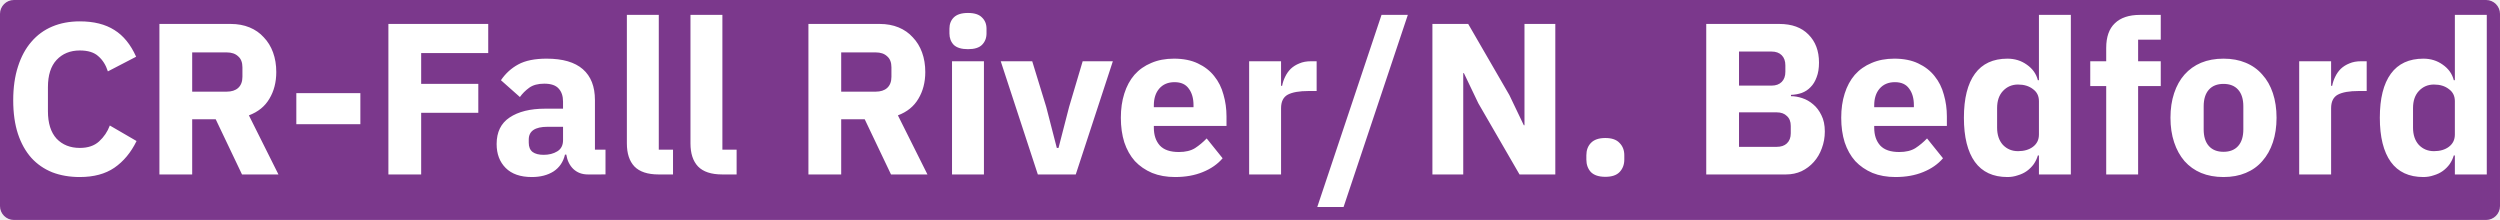
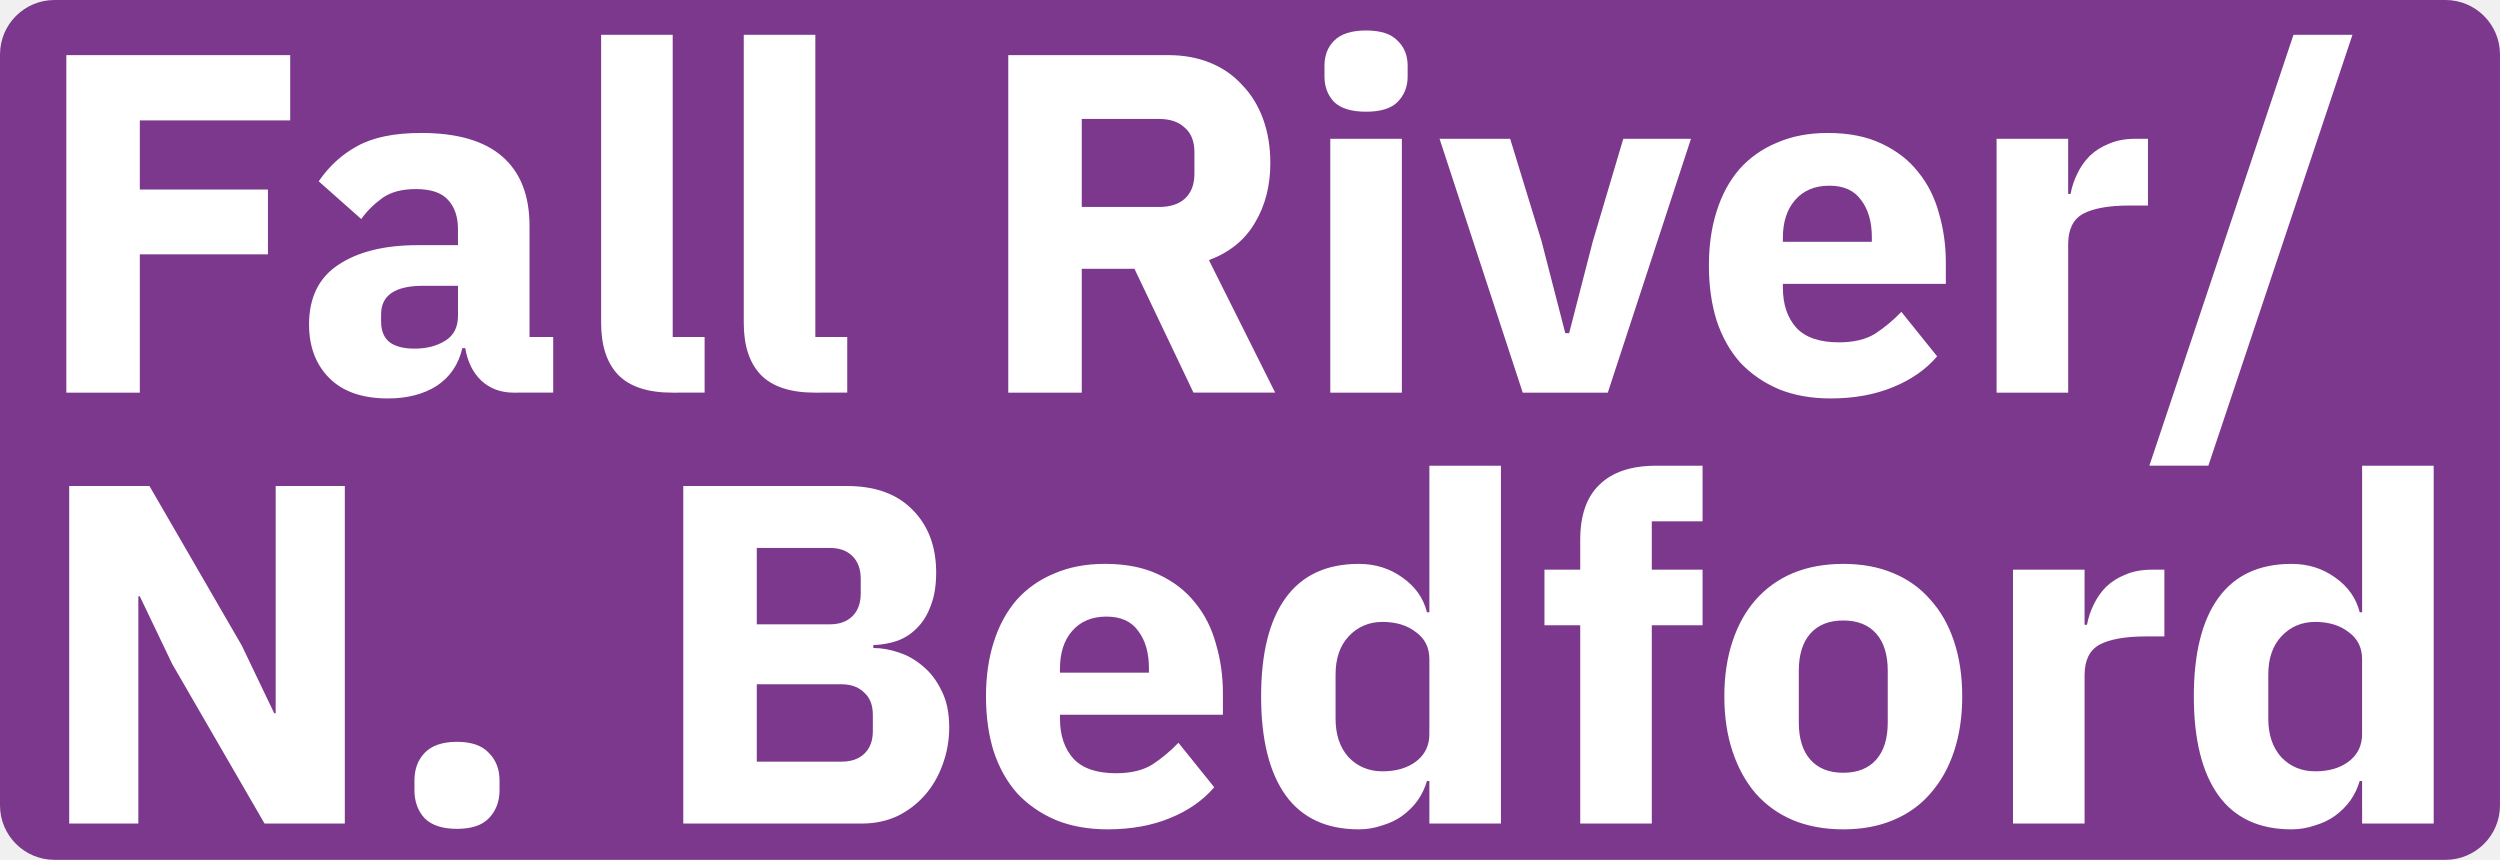
- <svg xmlns="http://www.w3.org/2000/svg" width="1079.733" height="95" viewBox="0 0 285.679 25.135" version="1.1" id="svg1" xml:space="preserve">
+ <svg xmlns="http://www.w3.org/2000/svg" width="481.469" height="165.594" viewBox="0 0 127.389 43.814" version="1.1" id="svg1" xml:space="preserve">
  <defs id="defs1" />
-   <g id="layer1" transform="translate(-37.94338,-46.55503)">
-     <rect style="fill:#7b388c;fill-opacity:1;stroke-width:0.479" id="rect14" width="285.679" height="25.135" x="37.943" y="46.555" ry="1.593" />
-     <path style="font-weight:bold;font-size:24.639px;line-height:22.175px;font-family:'IBM Plex Sans';-inkscape-font-specification:'IBM Plex Sans Bold';text-align:center;text-anchor:middle;fill:#ffffff;stroke-width:0.484" d="m 47.068,66.785 q -1.749,0 -3.154,-0.542 -1.404,-0.567 -2.39,-1.651 -0.986,-1.109 -1.528,-2.735 -0.542,-1.651 -0.542,-3.844 0,-2.168 0.542,-3.844 0.542,-1.7 1.528,-2.833 0.986,-1.158 2.39,-1.749 1.404,-0.591 3.154,-0.591 2.39,0 3.942,0.986 1.552,0.961 2.489,3.055 l -3.228,1.675 q -0.345,-1.084 -1.084,-1.725 -0.715,-0.665 -2.119,-0.665 -1.651,0 -2.661,1.084 -0.986,1.059 -0.986,3.104 v 2.76 q 0,2.045 0.986,3.129 1.01,1.059 2.661,1.059 1.38,0 2.193,-0.739 0.838,-0.764 1.232,-1.823 l 3.055,1.774 q -0.961,1.971 -2.538,3.055 -1.552,1.059 -3.942,1.059 z m 12.837,-0.296 H 56.16 v -17.198 h 8.155 q 1.183,0 2.144,0.394 0.961,0.394 1.626,1.133 0.69,0.715 1.059,1.725 0.37,1.01 0.37,2.242 0,1.749 -0.788,3.055 -0.764,1.306 -2.341,1.897 l 3.376,6.751 h -4.164 l -3.006,-6.308 h -2.686 z m 3.942,-9.461 q 0.838,0 1.306,-0.419 0.493,-0.444 0.493,-1.281 v -1.084 q 0,-0.838 -0.493,-1.257 -0.468,-0.444 -1.306,-0.444 h -3.942 v 4.484 z m 7.958,3.72 v -3.548 h 7.318 v 3.548 z m 10.521,5.741 v -17.198 h 11.408 v 3.326 h -7.663 v 3.523 h 6.529 v 3.302 h -6.529 v 7.047 z m 22.791,0 q -0.986,0 -1.651,-0.616 -0.641,-0.616 -0.813,-1.651 h -0.148 q -0.296,1.257 -1.306,1.922 -1.01,0.641 -2.489,0.641 -1.946,0 -2.981,-1.035 -1.035,-1.035 -1.035,-2.735 0,-2.045 1.478,-3.031 1.503,-1.01 4.065,-1.01 h 2.045 v -0.813 q 0,-0.936 -0.493,-1.478 -0.493,-0.567 -1.651,-0.567 -1.084,0 -1.725,0.468 -0.641,0.468 -1.059,1.059 l -2.168,-1.922 q 0.788,-1.158 1.971,-1.799 1.207,-0.665 3.252,-0.665 2.76,0 4.139,1.207 1.38,1.207 1.38,3.523 v 5.667 h 1.207 v 2.833 z m -5.051,-2.242 q 0.912,0 1.552,-0.394 0.665,-0.394 0.665,-1.281 v -1.528 h -1.774 q -2.144,0 -2.144,1.454 v 0.37 q 0,0.715 0.444,1.059 0.444,0.32 1.257,0.32 z m 13.133,2.242 q -1.873,0 -2.76,-0.912 -0.862,-0.912 -0.862,-2.636 v -14.685 h 3.647 v 15.399 h 1.626 v 2.833 z m 7.268,0 q -1.873,0 -2.76,-0.912 -0.862,-0.912 -0.862,-2.636 v -14.685 h 3.647 v 15.399 h 1.626 v 2.833 z m 13.601,0 h -3.745 v -17.198 h 8.155 q 1.183,0 2.144,0.394 0.961,0.394 1.626,1.133 0.69,0.715 1.059,1.725 0.37,1.01 0.37,2.242 0,1.749 -0.788,3.055 -0.764,1.306 -2.341,1.897 l 3.376,6.751 h -4.164 l -3.006,-6.308 h -2.686 z m 3.942,-9.461 q 0.838,0 1.306,-0.419 0.493,-0.444 0.493,-1.281 v -1.084 q 0,-0.838 -0.493,-1.257 -0.468,-0.444 -1.306,-0.444 h -3.942 v 4.484 z m 10.545,-4.854 q -1.109,0 -1.626,-0.493 -0.493,-0.517 -0.493,-1.306 v -0.542 q 0,-0.788 0.493,-1.281 0.517,-0.517 1.626,-0.517 1.109,0 1.602,0.517 0.517,0.493 0.517,1.281 v 0.542 q 0,0.788 -0.517,1.306 -0.493,0.493 -1.602,0.493 z m -1.823,1.38 h 3.647 v 12.935 h -3.647 z m 9.806,12.935 -4.238,-12.935 h 3.597 l 1.602,5.223 1.207,4.681 h 0.197 l 1.207,-4.681 1.552,-5.223 h 3.449 l -4.238,12.935 z m 15.695,0.296 q -1.478,0 -2.636,-0.468 -1.158,-0.493 -1.971,-1.355 -0.788,-0.887 -1.207,-2.144 -0.394,-1.257 -0.394,-2.809 0,-1.528 0.394,-2.76 0.394,-1.257 1.158,-2.144 0.788,-0.887 1.922,-1.355 1.133,-0.493 2.587,-0.493 1.602,0 2.735,0.542 1.158,0.542 1.873,1.454 0.739,0.912 1.059,2.119 0.345,1.183 0.345,2.489 v 1.084 h -8.303 v 0.197 q 0,1.281 0.69,2.045 0.69,0.739 2.168,0.739 1.133,0 1.848,-0.444 0.715,-0.468 1.331,-1.109 l 1.823,2.267 q -0.862,1.01 -2.267,1.577 -1.38,0.567 -3.154,0.567 z m -0.074,-10.841 q -1.109,0 -1.749,0.739 -0.616,0.715 -0.616,1.922 v 0.197 h 4.534 v -0.222 q 0,-1.183 -0.542,-1.897 -0.517,-0.739 -1.626,-0.739 z m 8.525,10.545 v -12.935 h 3.647 v 2.809 h 0.123 q 0.099,-0.542 0.345,-1.035 0.246,-0.517 0.641,-0.912 0.419,-0.394 0.986,-0.616 0.567,-0.246 1.331,-0.246 h 0.641 v 3.4 h -0.912 q -1.602,0 -2.39,0.419 -0.764,0.419 -0.764,1.552 v 7.564 z m 7.786,3.72 7.342,-21.953 h 3.006 l -7.342,21.953 z m 18.405,-11.851 -1.651,-3.449 h -0.074 v 11.58 h -3.523 v -17.198 h 4.09 l 4.706,8.131 1.651,3.449 h 0.074 v -11.58 h 3.523 v 17.198 h -4.09 z m 14.512,8.402 q -1.109,0 -1.651,-0.542 -0.517,-0.567 -0.517,-1.429 v -0.493 q 0,-0.862 0.517,-1.404 0.542,-0.567 1.651,-0.567 1.109,0 1.626,0.567 0.542,0.542 0.542,1.404 v 0.493 q 0,0.862 -0.542,1.429 -0.517,0.542 -1.626,0.542 z m 11.531,-17.469 h 8.353 q 2.144,0 3.326,1.207 1.207,1.207 1.207,3.203 0,0.986 -0.271,1.675 -0.246,0.69 -0.69,1.133 -0.419,0.444 -1.01,0.665 -0.567,0.197 -1.232,0.222 v 0.148 q 0.616,0 1.281,0.222 0.69,0.222 1.257,0.715 0.567,0.468 0.936,1.232 0.394,0.764 0.394,1.873 0,1.01 -0.345,1.922 -0.32,0.887 -0.912,1.552 -0.591,0.665 -1.404,1.059 -0.813,0.37 -1.774,0.37 h -9.116 z m 3.745,14.044 h 4.312 q 0.739,0 1.158,-0.394 0.444,-0.419 0.444,-1.158 v -0.838 q 0,-0.739 -0.444,-1.133 -0.419,-0.419 -1.158,-0.419 h -4.312 z m 0,-6.997 h 3.72 q 0.739,0 1.158,-0.419 0.419,-0.419 0.419,-1.158 v -0.739 q 0,-0.739 -0.419,-1.158 -0.419,-0.419 -1.158,-0.419 h -3.72 z m 17.888,10.447 q -1.478,0 -2.636,-0.468 -1.158,-0.493 -1.971,-1.355 -0.788,-0.887 -1.207,-2.144 -0.394,-1.257 -0.394,-2.809 0,-1.528 0.394,-2.76 0.394,-1.257 1.158,-2.144 0.788,-0.887 1.922,-1.355 1.133,-0.493 2.587,-0.493 1.602,0 2.735,0.542 1.158,0.542 1.873,1.454 0.739,0.912 1.059,2.119 0.345,1.183 0.345,2.489 v 1.084 h -8.303 v 0.197 q 0,1.281 0.69,2.045 0.69,0.739 2.168,0.739 1.133,0 1.848,-0.444 0.715,-0.468 1.331,-1.109 l 1.823,2.267 q -0.862,1.01 -2.267,1.577 -1.38,0.567 -3.154,0.567 z m -0.074,-10.841 q -1.109,0 -1.749,0.739 -0.616,0.715 -0.616,1.922 v 0.197 h 4.534 v -0.222 q 0,-1.183 -0.542,-1.897 -0.517,-0.739 -1.626,-0.739 z m 16.459,8.377 h -0.123 q -0.148,0.517 -0.468,0.986 -0.32,0.444 -0.788,0.788 -0.444,0.32 -1.035,0.493 -0.567,0.197 -1.183,0.197 -2.464,0 -3.72,-1.725 -1.257,-1.749 -1.257,-5.051 0,-3.302 1.257,-5.026 1.257,-1.725 3.72,-1.725 1.257,0 2.217,0.69 0.986,0.69 1.257,1.774 h 0.123 v -7.466 h 3.647 v 18.233 h -3.647 z m -2.39,-0.493 q 1.035,0 1.7,-0.493 0.69,-0.517 0.69,-1.404 v -3.819 q 0,-0.887 -0.69,-1.38 -0.665,-0.517 -1.7,-0.517 -1.035,0 -1.725,0.739 -0.665,0.715 -0.665,1.946 v 2.242 q 0,1.232 0.665,1.971 0.69,0.715 1.725,0.715 z m 10.077,-7.441 h -1.823 v -2.833 h 1.823 v -1.528 q 0,-1.873 0.986,-2.809 0.986,-0.961 2.883,-0.961 h 2.365 v 2.833 h -2.587 v 2.464 h 2.587 v 2.833 h -2.587 v 10.102 h -3.647 z m 13.404,10.398 q -1.429,0 -2.562,-0.468 -1.109,-0.468 -1.897,-1.355 -0.764,-0.887 -1.183,-2.144 -0.419,-1.257 -0.419,-2.809 0,-1.552 0.419,-2.809 0.419,-1.257 1.183,-2.119 0.788,-0.887 1.897,-1.355 1.133,-0.468 2.562,-0.468 1.429,0 2.538,0.468 1.133,0.468 1.897,1.355 0.788,0.862 1.207,2.119 0.419,1.257 0.419,2.809 0,1.552 -0.419,2.809 -0.419,1.257 -1.207,2.144 -0.764,0.887 -1.897,1.355 -1.109,0.468 -2.538,0.468 z m 0,-2.883 q 1.084,0 1.675,-0.665 0.591,-0.665 0.591,-1.897 v -2.636 q 0,-1.232 -0.591,-1.897 -0.591,-0.665 -1.675,-0.665 -1.084,0 -1.675,0.665 -0.591,0.665 -0.591,1.897 v 2.636 q 0,1.232 0.591,1.897 0.591,0.665 1.675,0.665 z m 8.648,2.587 v -12.935 h 3.647 v 2.809 h 0.123 q 0.099,-0.542 0.345,-1.035 0.246,-0.517 0.641,-0.912 0.419,-0.394 0.986,-0.616 0.567,-0.246 1.331,-0.246 h 0.641 v 3.4 h -0.912 q -1.602,0 -2.39,0.419 -0.764,0.419 -0.764,1.552 v 7.564 z m 17.789,-2.168 h -0.123 q -0.148,0.517 -0.468,0.986 -0.32,0.444 -0.788,0.788 -0.444,0.32 -1.035,0.493 -0.567,0.197 -1.183,0.197 -2.464,0 -3.72,-1.725 -1.257,-1.749 -1.257,-5.051 0,-3.302 1.257,-5.026 1.257,-1.725 3.72,-1.725 1.257,0 2.218,0.69 0.986,0.69 1.257,1.774 h 0.123 v -7.466 h 3.647 v 18.233 h -3.647 z m -2.39,-0.493 q 1.035,0 1.7,-0.493 0.69,-0.517 0.69,-1.404 v -3.819 q 0,-0.887 -0.69,-1.38 -0.665,-0.517 -1.7,-0.517 -1.035,0 -1.725,0.739 -0.665,0.715 -0.665,1.946 v 2.242 q 0,1.232 0.665,1.971 0.69,0.715 1.725,0.715 z" id="text14" aria-label="CR-Fall River/N. Bedford" />
+   <g id="layer1" transform="translate(-168.6234,-50.12777)">
+     <rect style="fill:#7b388c;fill-opacity:1;stroke-width:0.422" id="rect14" width="127.389" height="43.814" x="168.623" y="50.128" ry="2.777" />
+     <path style="font-weight:bold;font-size:24.639px;line-height:22.175px;font-family:'IBM Plex Sans';-inkscape-font-specification:'IBM Plex Sans Bold';text-align:center;text-anchor:middle;fill:#ffffff;stroke-width:0.484" d="m 172.003,70.135 v -17.198 h 11.408 v 3.326 h -7.663 v 3.523 h 6.529 v 3.302 h -6.529 v 7.047 z m 22.791,0 c -0.657,0 -1.207,-0.205 -1.651,-0.616 -0.427,-0.411 -0.698,-0.961 -0.813,-1.651 h -0.148 c -0.197,0.838 -0.632,1.478 -1.306,1.922 -0.673,0.427 -1.503,0.641 -2.489,0.641 -1.298,0 -2.291,-0.345 -2.981,-1.035 -0.69,-0.69 -1.035,-1.602 -1.035,-2.735 0,-1.363 0.493,-2.374 1.478,-3.031 1.002,-0.673 2.357,-1.01 4.065,-1.01 h 2.045 v -0.813 c 0,-0.624 -0.164,-1.117 -0.493,-1.478 -0.329,-0.378 -0.879,-0.567 -1.651,-0.567 -0.723,0 -1.298,0.156 -1.725,0.468 -0.427,0.312 -0.78,0.665 -1.059,1.059 l -2.168,-1.922 c 0.526,-0.772 1.183,-1.372 1.971,-1.799 0.805,-0.444 1.889,-0.665 3.252,-0.665 1.84,0 3.219,0.402 4.139,1.207 0.92,0.805 1.38,1.979 1.38,3.523 v 5.667 h 1.207 v 2.833 z m -5.051,-2.242 c 0.608,0 1.125,-0.131 1.552,-0.394 0.444,-0.263 0.665,-0.69 0.665,-1.281 v -1.528 h -1.774 c -1.429,0 -2.144,0.485 -2.144,1.454 v 0.37 c 0,0.476 0.148,0.83 0.444,1.059 0.296,0.214 0.715,0.32 1.257,0.32 z m 13.133,2.242 c -1.248,0 -2.168,-0.304 -2.76,-0.912 -0.575,-0.608 -0.862,-1.487 -0.862,-2.636 v -14.685 h 3.647 v 15.399 h 1.626 v 2.833 z m 7.268,0 c -1.248,0 -2.168,-0.304 -2.76,-0.912 -0.575,-0.608 -0.862,-1.487 -0.862,-2.636 v -14.685 h 3.647 v 15.399 h 1.626 v 2.833 z m 13.601,0 h -3.745 v -17.198 h 8.155 c 0.788,0 1.503,0.131 2.144,0.394 0.641,0.263 1.183,0.641 1.626,1.133 0.46,0.476 0.813,1.051 1.059,1.725 0.246,0.673 0.37,1.421 0.37,2.242 0,1.166 -0.263,2.185 -0.788,3.055 -0.509,0.871 -1.289,1.503 -2.341,1.897 l 3.376,6.751 h -4.164 l -3.006,-6.308 h -2.686 z m 3.942,-9.461 c 0.558,0 0.994,-0.14 1.306,-0.419 0.329,-0.296 0.493,-0.723 0.493,-1.281 v -1.084 c 0,-0.558 -0.164,-0.977 -0.493,-1.257 -0.312,-0.296 -0.747,-0.444 -1.306,-0.444 h -3.942 v 4.484 z m 10.545,-4.854 c -0.739,0 -1.281,-0.164 -1.626,-0.493 -0.329,-0.345 -0.493,-0.78 -0.493,-1.306 v -0.542 c 0,-0.526 0.164,-0.953 0.493,-1.281 0.345,-0.345 0.887,-0.517 1.626,-0.517 0.739,0 1.273,0.172 1.602,0.517 0.345,0.329 0.517,0.756 0.517,1.281 v 0.542 c 0,0.526 -0.172,0.961 -0.517,1.306 -0.329,0.329 -0.862,0.493 -1.602,0.493 z m -1.823,1.38 h 3.647 v 12.935 h -3.647 z m 9.806,12.935 -4.238,-12.935 h 3.597 l 1.602,5.223 1.207,4.681 h 0.197 l 1.207,-4.681 1.552,-5.223 h 3.449 l -4.238,12.935 z m 15.695,0.296 c -0.986,0 -1.864,-0.156 -2.636,-0.468 -0.772,-0.329 -1.429,-0.78 -1.971,-1.355 -0.526,-0.591 -0.928,-1.306 -1.207,-2.144 -0.263,-0.838 -0.394,-1.774 -0.394,-2.809 0,-1.018 0.131,-1.938 0.394,-2.76 0.263,-0.838 0.649,-1.552 1.158,-2.144 0.526,-0.591 1.166,-1.043 1.922,-1.355 0.756,-0.329 1.618,-0.493 2.587,-0.493 1.068,0 1.979,0.181 2.735,0.542 0.772,0.361 1.396,0.846 1.873,1.454 0.493,0.608 0.846,1.314 1.059,2.119 0.23,0.788 0.345,1.618 0.345,2.489 v 1.084 h -8.303 v 0.197 c 0,0.854 0.23,1.536 0.69,2.045 0.46,0.493 1.183,0.739 2.168,0.739 0.756,0 1.372,-0.148 1.848,-0.444 0.476,-0.312 0.92,-0.682 1.331,-1.109 l 1.823,2.267 c -0.575,0.673 -1.331,1.199 -2.267,1.577 -0.92,0.378 -1.971,0.567 -3.154,0.567 z m -0.074,-10.841 c -0.739,0 -1.322,0.246 -1.749,0.739 -0.411,0.476 -0.616,1.117 -0.616,1.922 v 0.197 h 4.534 v -0.222 c 0,-0.788 -0.181,-1.421 -0.542,-1.897 -0.345,-0.493 -0.887,-0.739 -1.626,-0.739 z m 8.525,10.545 v -12.935 h 3.647 v 2.809 h 0.123 c 0.066,-0.361 0.181,-0.706 0.345,-1.035 0.164,-0.345 0.378,-0.649 0.641,-0.912 0.279,-0.263 0.608,-0.468 0.986,-0.616 0.378,-0.164 0.821,-0.246 1.331,-0.246 h 0.641 v 3.4 h -0.912 c -1.068,0 -1.864,0.14 -2.39,0.419 -0.509,0.279 -0.764,0.797 -0.764,1.552 v 7.564 z m 7.786,3.72 7.342,-21.953 h 3.006 l -7.342,21.953 z m -100.75,10.106 -1.651,-3.449 h -0.074 v 11.58 h -3.523 v -17.198 h 4.09 l 4.706,8.131 1.651,3.449 h 0.074 v -11.58 h 3.523 v 17.198 h -4.09 z m 14.512,8.402 c -0.739,0 -1.289,-0.181 -1.651,-0.542 -0.345,-0.378 -0.517,-0.854 -0.517,-1.429 v -0.493 c 0,-0.575 0.172,-1.043 0.517,-1.404 0.361,-0.378 0.912,-0.567 1.651,-0.567 0.739,0 1.281,0.189 1.626,0.567 0.361,0.361 0.542,0.83 0.542,1.404 v 0.493 c 0,0.575 -0.181,1.051 -0.542,1.429 -0.345,0.361 -0.887,0.542 -1.626,0.542 z m 11.531,-17.469 h 8.353 c 1.429,0 2.538,0.402 3.326,1.207 0.805,0.805 1.207,1.873 1.207,3.203 0,0.657 -0.09,1.216 -0.271,1.675 -0.164,0.46 -0.394,0.838 -0.69,1.133 -0.279,0.296 -0.616,0.517 -1.01,0.665 -0.378,0.131 -0.788,0.205 -1.232,0.222 v 0.148 c 0.411,0 0.838,0.074 1.281,0.222 0.46,0.148 0.879,0.386 1.257,0.715 0.378,0.312 0.69,0.723 0.936,1.232 0.263,0.509 0.394,1.133 0.394,1.873 0,0.673 -0.115,1.314 -0.345,1.922 -0.214,0.591 -0.517,1.109 -0.912,1.552 -0.394,0.444 -0.862,0.797 -1.404,1.059 -0.542,0.246 -1.133,0.37 -1.774,0.37 h -9.116 z m 3.745,14.044 h 4.312 c 0.493,0 0.879,-0.131 1.158,-0.394 0.296,-0.279 0.444,-0.665 0.444,-1.158 v -0.838 c 0,-0.493 -0.148,-0.871 -0.444,-1.133 -0.279,-0.279 -0.665,-0.419 -1.158,-0.419 h -4.312 z m 0,-6.997 h 3.72 c 0.493,0 0.879,-0.14 1.158,-0.419 0.279,-0.279 0.419,-0.665 0.419,-1.158 v -0.739 c 0,-0.493 -0.14,-0.879 -0.419,-1.158 -0.279,-0.279 -0.665,-0.419 -1.158,-0.419 h -3.72 z m 17.888,10.447 c -0.986,0 -1.864,-0.156 -2.636,-0.468 -0.772,-0.329 -1.429,-0.78 -1.971,-1.355 -0.526,-0.591 -0.928,-1.306 -1.207,-2.144 -0.263,-0.838 -0.394,-1.774 -0.394,-2.809 0,-1.018 0.131,-1.938 0.394,-2.76 0.263,-0.838 0.649,-1.552 1.158,-2.144 0.526,-0.591 1.166,-1.043 1.922,-1.355 0.756,-0.329 1.618,-0.493 2.587,-0.493 1.068,0 1.979,0.181 2.735,0.542 0.772,0.361 1.396,0.846 1.873,1.454 0.493,0.608 0.846,1.314 1.059,2.119 0.23,0.788 0.345,1.618 0.345,2.489 v 1.084 h -8.303 v 0.197 c 0,0.854 0.23,1.536 0.69,2.045 0.46,0.493 1.183,0.739 2.168,0.739 0.756,0 1.372,-0.148 1.848,-0.444 0.476,-0.312 0.92,-0.682 1.331,-1.109 l 1.823,2.267 c -0.575,0.673 -1.331,1.199 -2.267,1.577 -0.92,0.378 -1.971,0.567 -3.154,0.567 z m -0.074,-10.841 c -0.739,0 -1.322,0.246 -1.749,0.739 -0.411,0.476 -0.616,1.117 -0.616,1.922 v 0.197 h 4.534 v -0.222 c 0,-0.788 -0.181,-1.421 -0.542,-1.897 -0.345,-0.493 -0.887,-0.739 -1.626,-0.739 z m 16.459,8.377 h -0.123 c -0.099,0.345 -0.255,0.673 -0.468,0.986 -0.214,0.296 -0.476,0.558 -0.788,0.788 -0.296,0.214 -0.641,0.378 -1.035,0.493 -0.378,0.131 -0.772,0.197 -1.183,0.197 -1.643,0 -2.883,-0.575 -3.72,-1.725 -0.838,-1.166 -1.257,-2.85 -1.257,-5.051 0,-2.201 0.419,-3.877 1.257,-5.026 0.838,-1.15 2.078,-1.725 3.72,-1.725 0.838,0 1.577,0.23 2.217,0.69 0.657,0.46 1.076,1.051 1.257,1.774 h 0.123 v -7.466 h 3.647 v 18.233 h -3.647 z m -2.39,-0.493 c 0.69,0 1.257,-0.164 1.7,-0.493 0.46,-0.345 0.69,-0.813 0.69,-1.404 v -3.819 c 0,-0.591 -0.23,-1.051 -0.69,-1.38 -0.444,-0.345 -1.01,-0.517 -1.7,-0.517 -0.69,0 -1.265,0.246 -1.725,0.739 -0.444,0.476 -0.665,1.125 -0.665,1.946 v 2.242 c 0,0.821 0.222,1.478 0.665,1.971 0.46,0.476 1.035,0.715 1.725,0.715 z m 10.077,-7.441 h -1.823 v -2.833 h 1.823 v -1.528 c 0,-1.248 0.329,-2.185 0.986,-2.809 0.657,-0.641 1.618,-0.961 2.883,-0.961 h 2.365 v 2.833 h -2.587 v 2.464 h 2.587 v 2.833 h -2.587 v 10.102 h -3.647 z m 13.404,10.398 c -0.953,0 -1.807,-0.156 -2.562,-0.468 -0.739,-0.312 -1.372,-0.764 -1.897,-1.355 -0.509,-0.591 -0.903,-1.306 -1.183,-2.144 -0.279,-0.838 -0.419,-1.774 -0.419,-2.809 0,-1.035 0.14,-1.971 0.419,-2.809 0.279,-0.838 0.673,-1.544 1.183,-2.119 0.526,-0.591 1.158,-1.043 1.897,-1.355 0.756,-0.312 1.61,-0.468 2.562,-0.468 0.953,0 1.799,0.156 2.538,0.468 0.756,0.312 1.388,0.764 1.897,1.355 0.526,0.575 0.928,1.281 1.207,2.119 0.279,0.838 0.419,1.774 0.419,2.809 0,1.035 -0.14,1.971 -0.419,2.809 -0.279,0.838 -0.682,1.552 -1.207,2.144 -0.509,0.591 -1.142,1.043 -1.897,1.355 -0.739,0.312 -1.585,0.468 -2.538,0.468 z m 0,-2.883 c 0.723,0 1.281,-0.222 1.675,-0.665 0.394,-0.444 0.591,-1.076 0.591,-1.897 v -2.636 c 0,-0.821 -0.197,-1.454 -0.591,-1.897 -0.394,-0.444 -0.953,-0.665 -1.675,-0.665 -0.723,0 -1.281,0.222 -1.675,0.665 -0.394,0.444 -0.591,1.076 -0.591,1.897 v 2.636 c 0,0.821 0.197,1.454 0.591,1.897 0.394,0.444 0.953,0.665 1.675,0.665 z m 8.648,2.587 v -12.935 h 3.647 v 2.809 h 0.123 c 0.066,-0.361 0.181,-0.706 0.345,-1.035 0.164,-0.345 0.378,-0.649 0.641,-0.912 0.279,-0.263 0.608,-0.468 0.986,-0.616 0.378,-0.164 0.821,-0.246 1.331,-0.246 h 0.641 v 3.4 h -0.912 c -1.068,0 -1.864,0.14 -2.39,0.419 -0.509,0.279 -0.764,0.797 -0.764,1.552 v 7.564 z m 17.789,-2.168 h -0.123 c -0.099,0.345 -0.255,0.673 -0.468,0.986 -0.214,0.296 -0.476,0.558 -0.788,0.788 -0.296,0.214 -0.641,0.378 -1.035,0.493 -0.378,0.131 -0.772,0.197 -1.183,0.197 -1.643,0 -2.883,-0.575 -3.72,-1.725 -0.838,-1.166 -1.257,-2.85 -1.257,-5.051 0,-2.201 0.419,-3.877 1.257,-5.026 0.838,-1.15 2.078,-1.725 3.72,-1.725 0.838,0 1.577,0.23 2.218,0.69 0.657,0.46 1.076,1.051 1.257,1.774 h 0.123 v -7.466 h 3.647 v 18.233 h -3.647 z m -2.39,-0.493 c 0.69,0 1.257,-0.164 1.7,-0.493 0.46,-0.345 0.69,-0.813 0.69,-1.404 v -3.819 c 0,-0.591 -0.23,-1.051 -0.69,-1.38 -0.444,-0.345 -1.01,-0.517 -1.7,-0.517 -0.69,0 -1.265,0.246 -1.725,0.739 -0.444,0.476 -0.665,1.125 -0.665,1.946 v 2.242 c 0,0.821 0.222,1.478 0.665,1.971 0.46,0.476 1.035,0.715 1.725,0.715 z" id="text14" aria-label="CR-Fall River/N. Bedford" />
  </g>
</svg>
